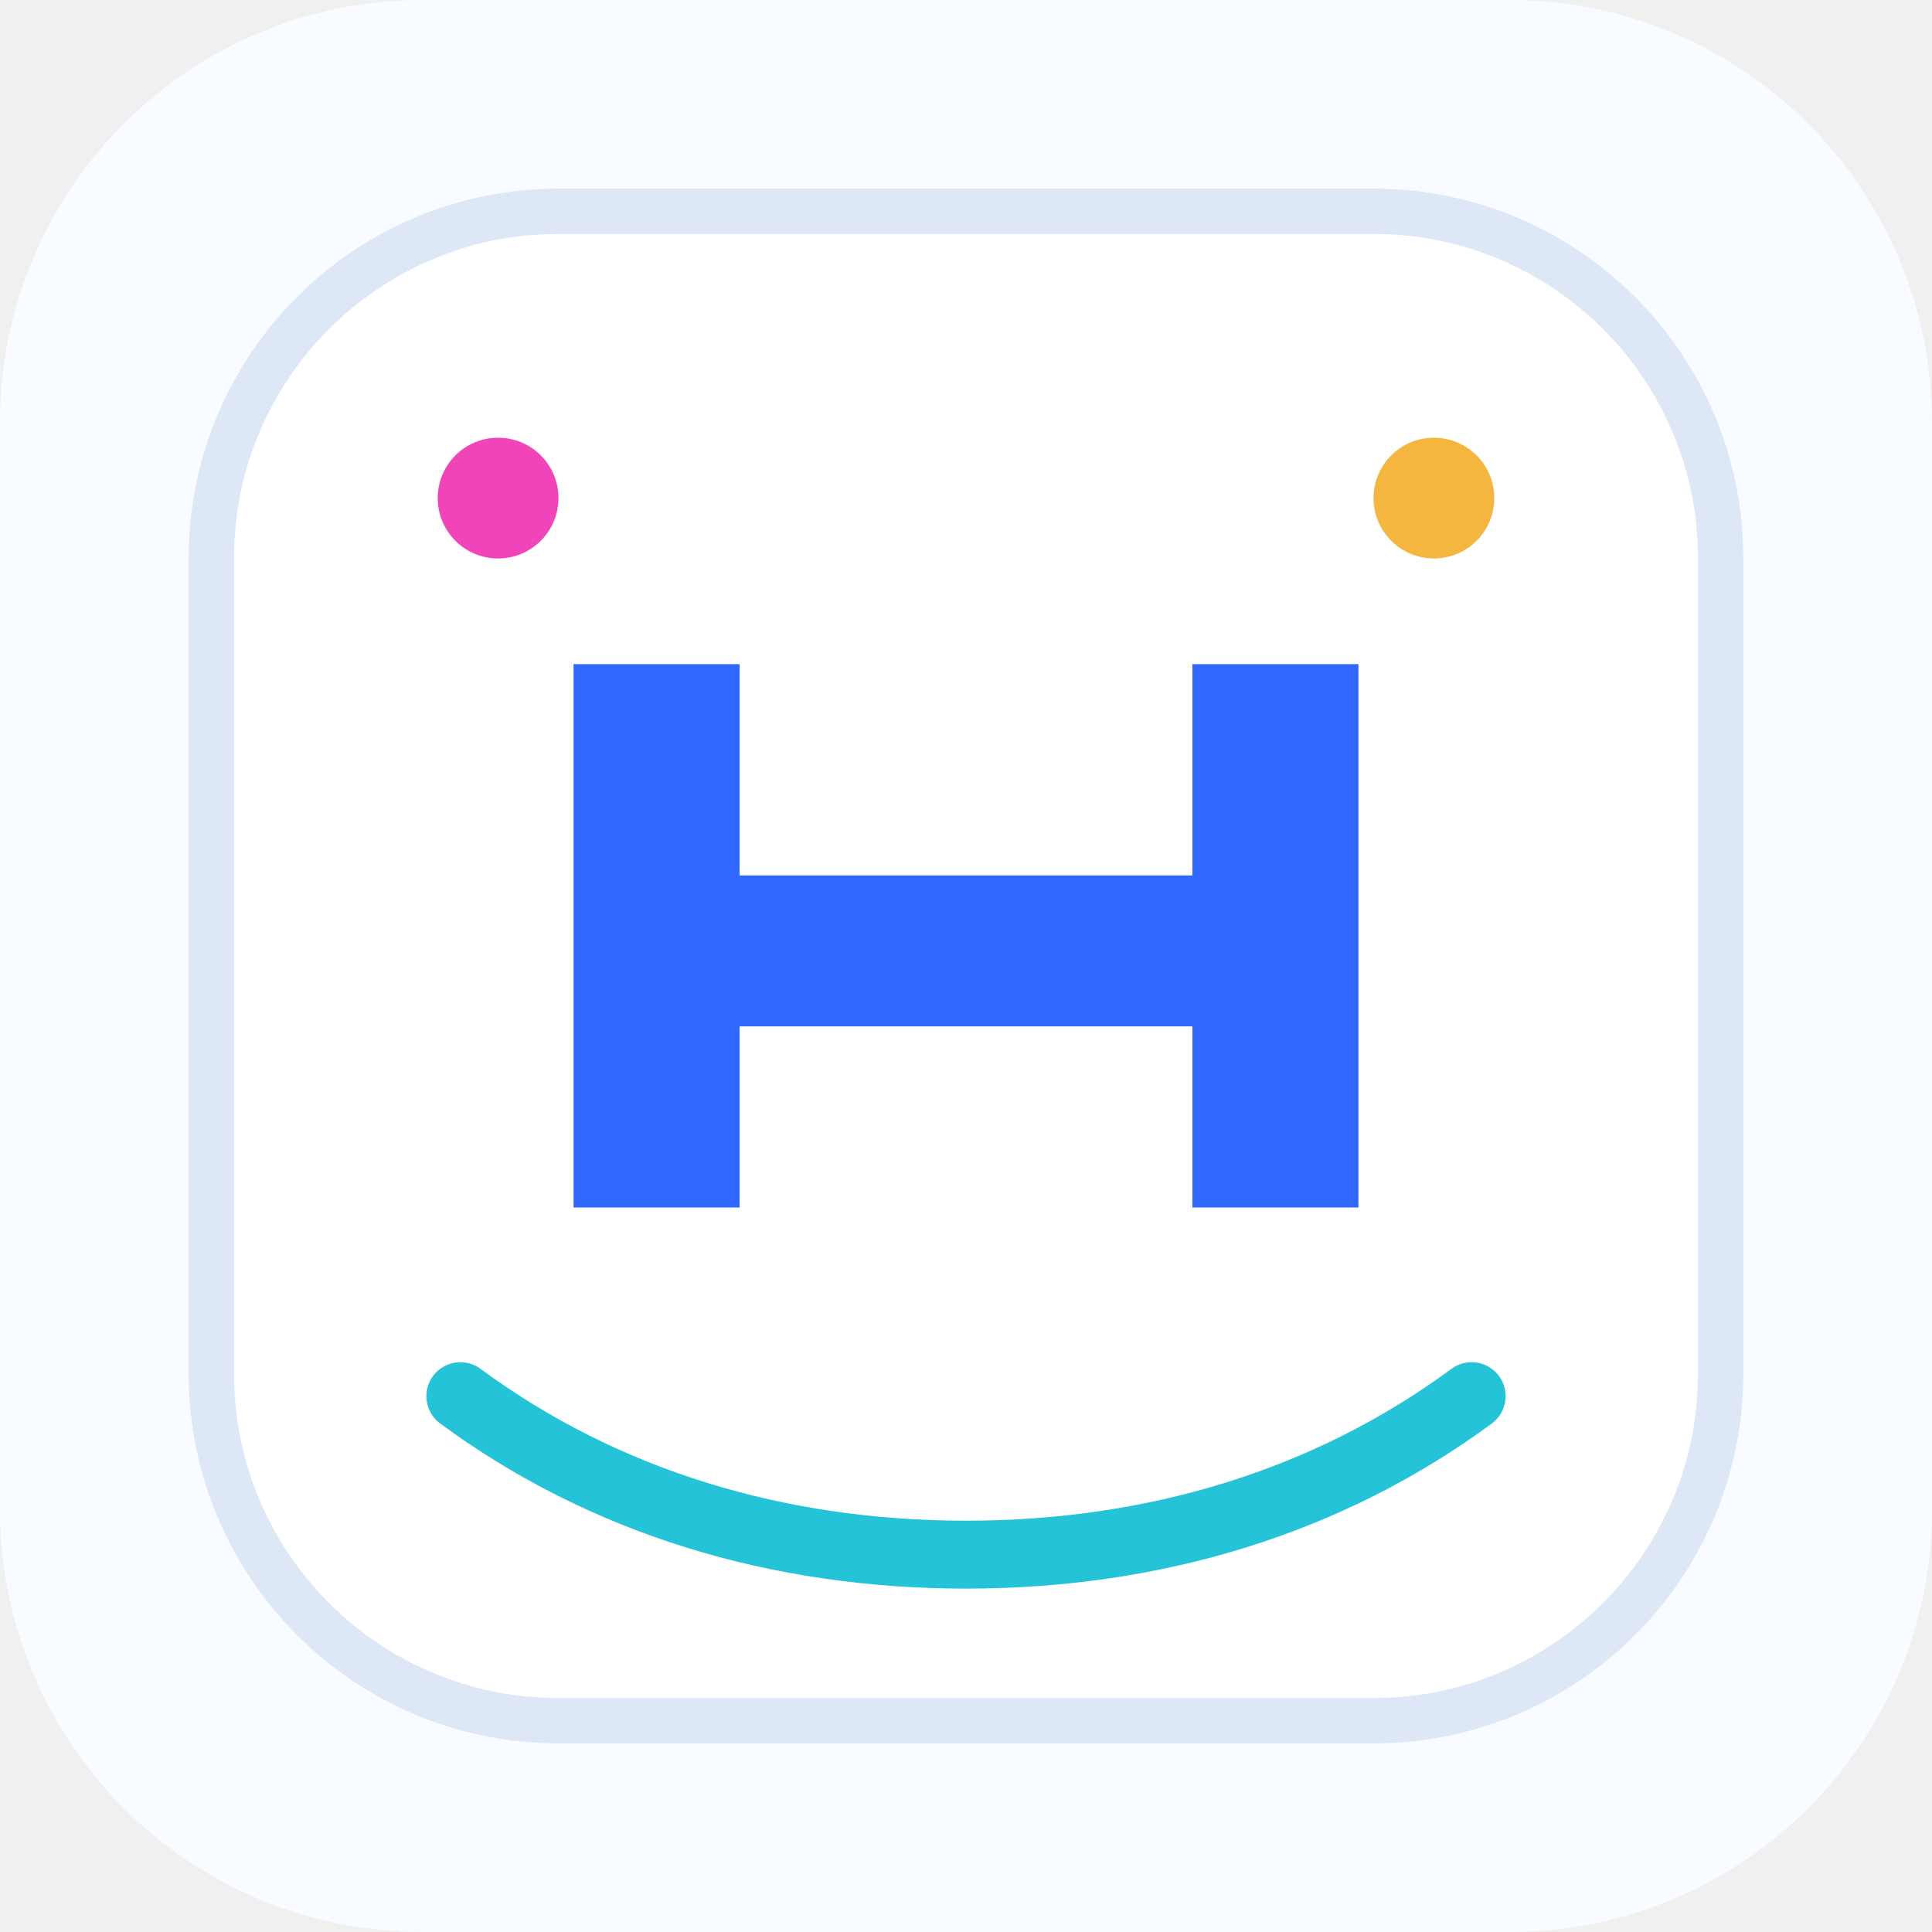
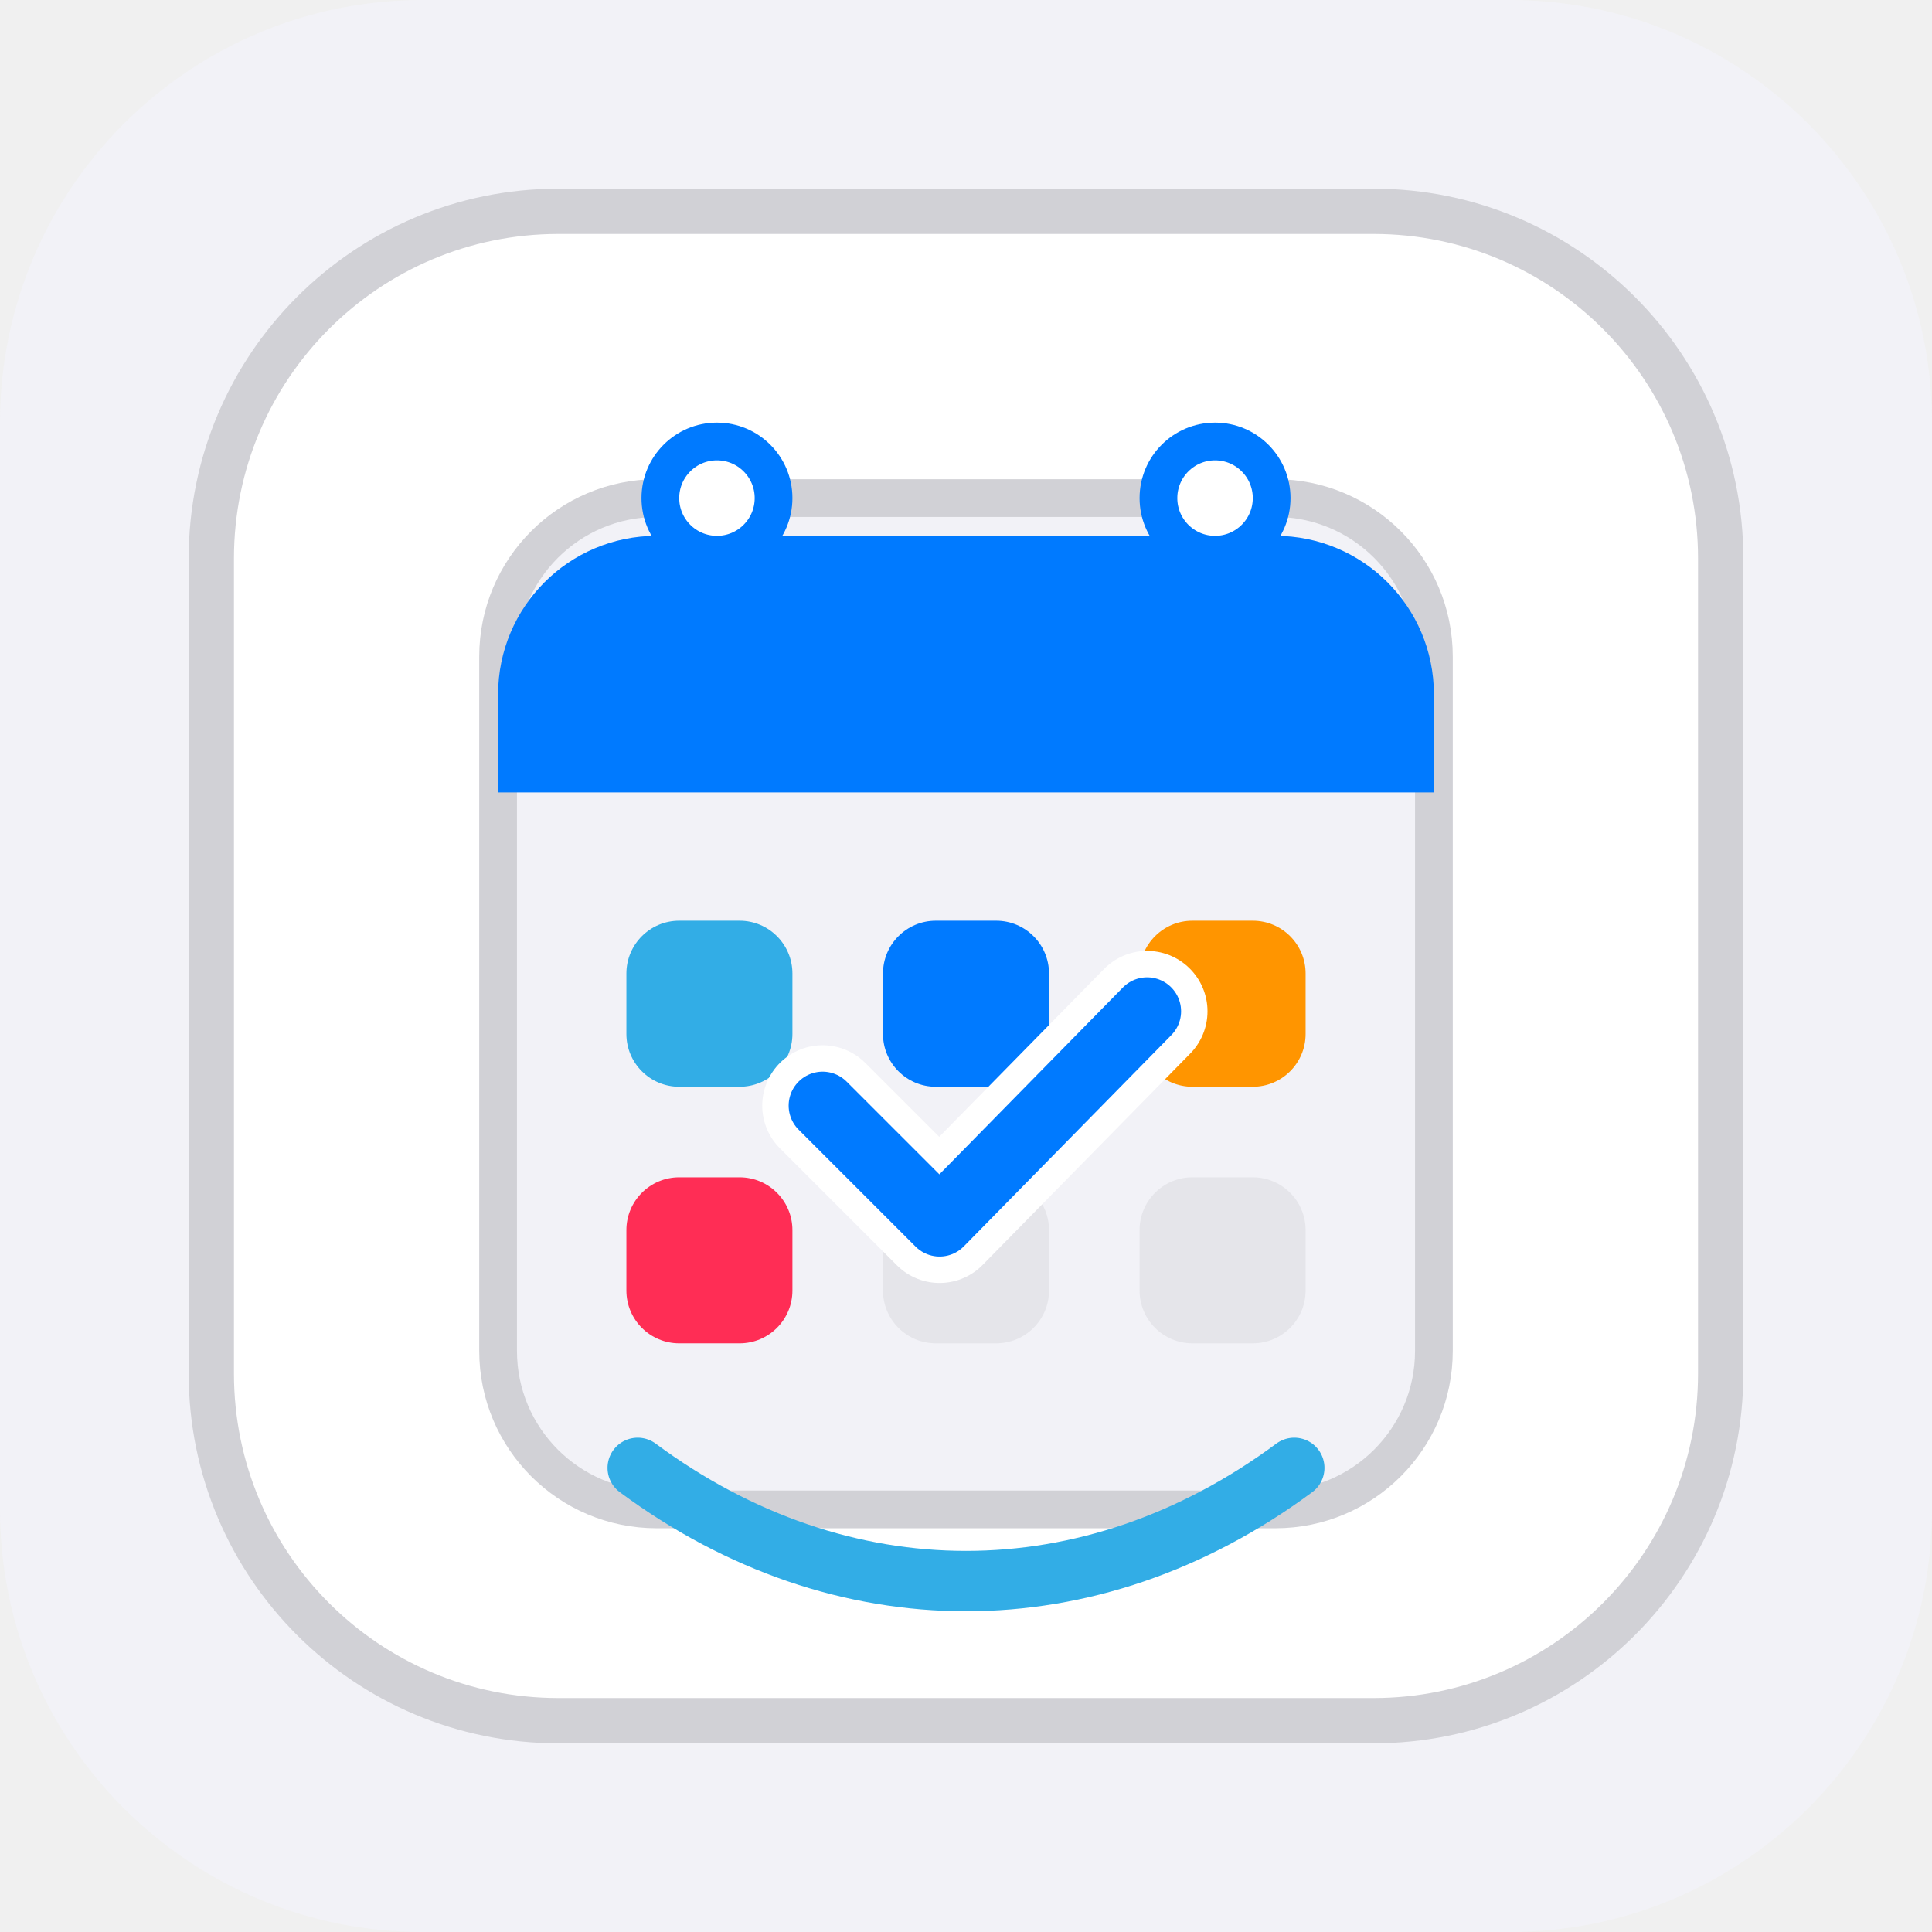
<svg xmlns="http://www.w3.org/2000/svg" width="512" height="512" viewBox="0 0 512 512" fill="none">
-   <rect width="512" height="512" rx="112" fill="#F8FBFF" />
-   <rect x="56" y="56" width="400" height="400" rx="92" fill="white" stroke="#DDE7F5" stroke-width="12" />
-   <path d="M152 320V176H196V232H316V176H360V320H316V272H196V320H152Z" fill="#2F67FF" />
-   <path d="M122 370C160 398 206 412 256 412C306 412 352 398 390 370" stroke="#25C3D8" stroke-width="18" stroke-linecap="round" />
-   <circle cx="132" cy="132" r="16" fill="#F044B8" />
-   <circle cx="380" cy="132" r="16" fill="#F4B63F" />
+   <rect width="512" height="512" rx="112" fill="#F2F2F7" />
+   <rect x="56" y="56" width="400" height="400" rx="92" fill="white" stroke="#D1D1D6" stroke-width="12" />
+   <rect x="132" y="132" width="248" height="268" rx="42" fill="#F2F2F7" stroke="#D1D1D6" stroke-width="10" />
+   <path d="M132 184C132 160.804 150.804 142 174 142H338C361.196 142 380 160.804 380 184V210H132V184Z" fill="#007AFF" />
+   <circle cx="190" cy="132" r="15" fill="white" stroke="#007AFF" stroke-width="10" />
+   <circle cx="322" cy="132" r="15" fill="white" stroke="#007AFF" stroke-width="10" />
+   <rect x="166" y="244" width="44" height="44" rx="14" fill="#32ADE6" />
+   <rect x="234" y="244" width="44" height="44" rx="14" fill="#007AFF" />
+   <rect x="302" y="244" width="44" height="44" rx="14" fill="#FF9500" />
+   <rect x="166" y="312" width="44" height="44" rx="14" fill="#FF2D55" />
+   <rect x="234" y="312" width="44" height="44" rx="14" fill="#E5E5EA" />
+   <rect x="302" y="312" width="44" height="44" rx="14" fill="#E5E5EA" />
+   <path d="M218 293L249 324L304 268" stroke="white" stroke-width="32" stroke-linecap="round" stroke-linejoin="round" />
+   <path d="M218 293L249 324L304 268" stroke="#007AFF" stroke-width="18" stroke-linecap="round" stroke-linejoin="round" />
+   <path d="M169 389C196 409 226 419 256 419C286 419 316 409 343 389" stroke="#32ADE6" stroke-width="16" stroke-linecap="round" />
</svg>
